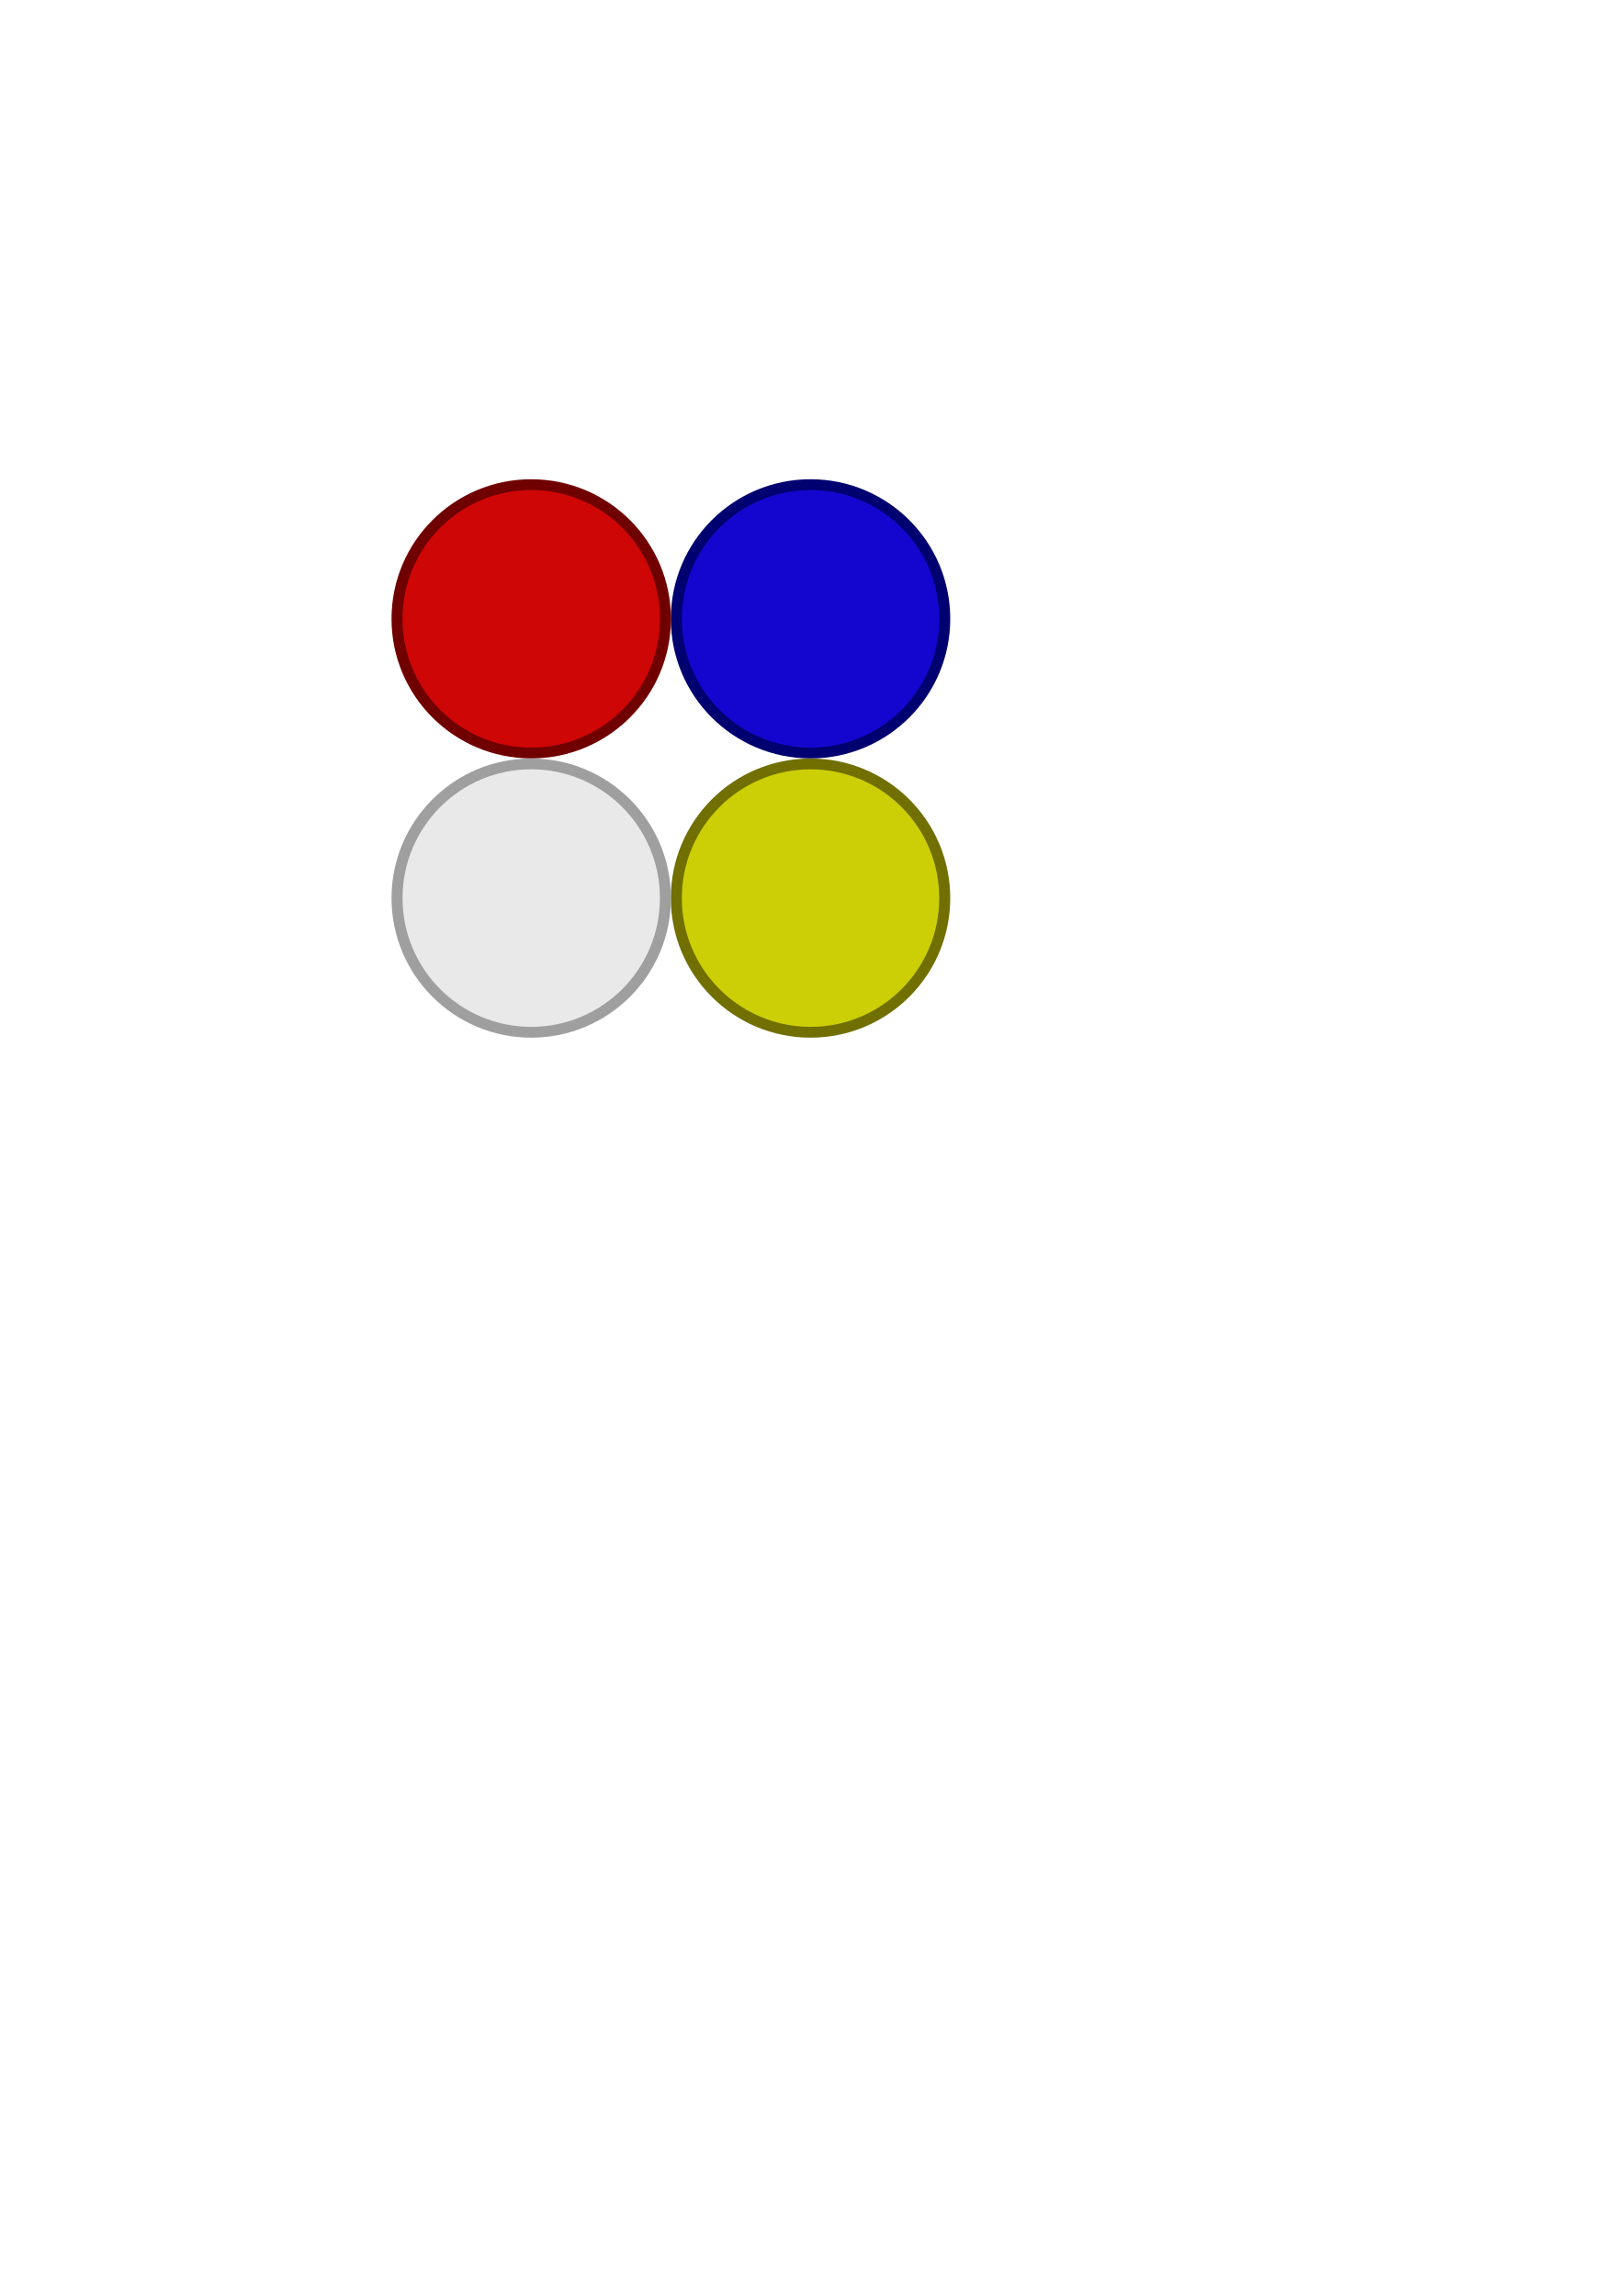
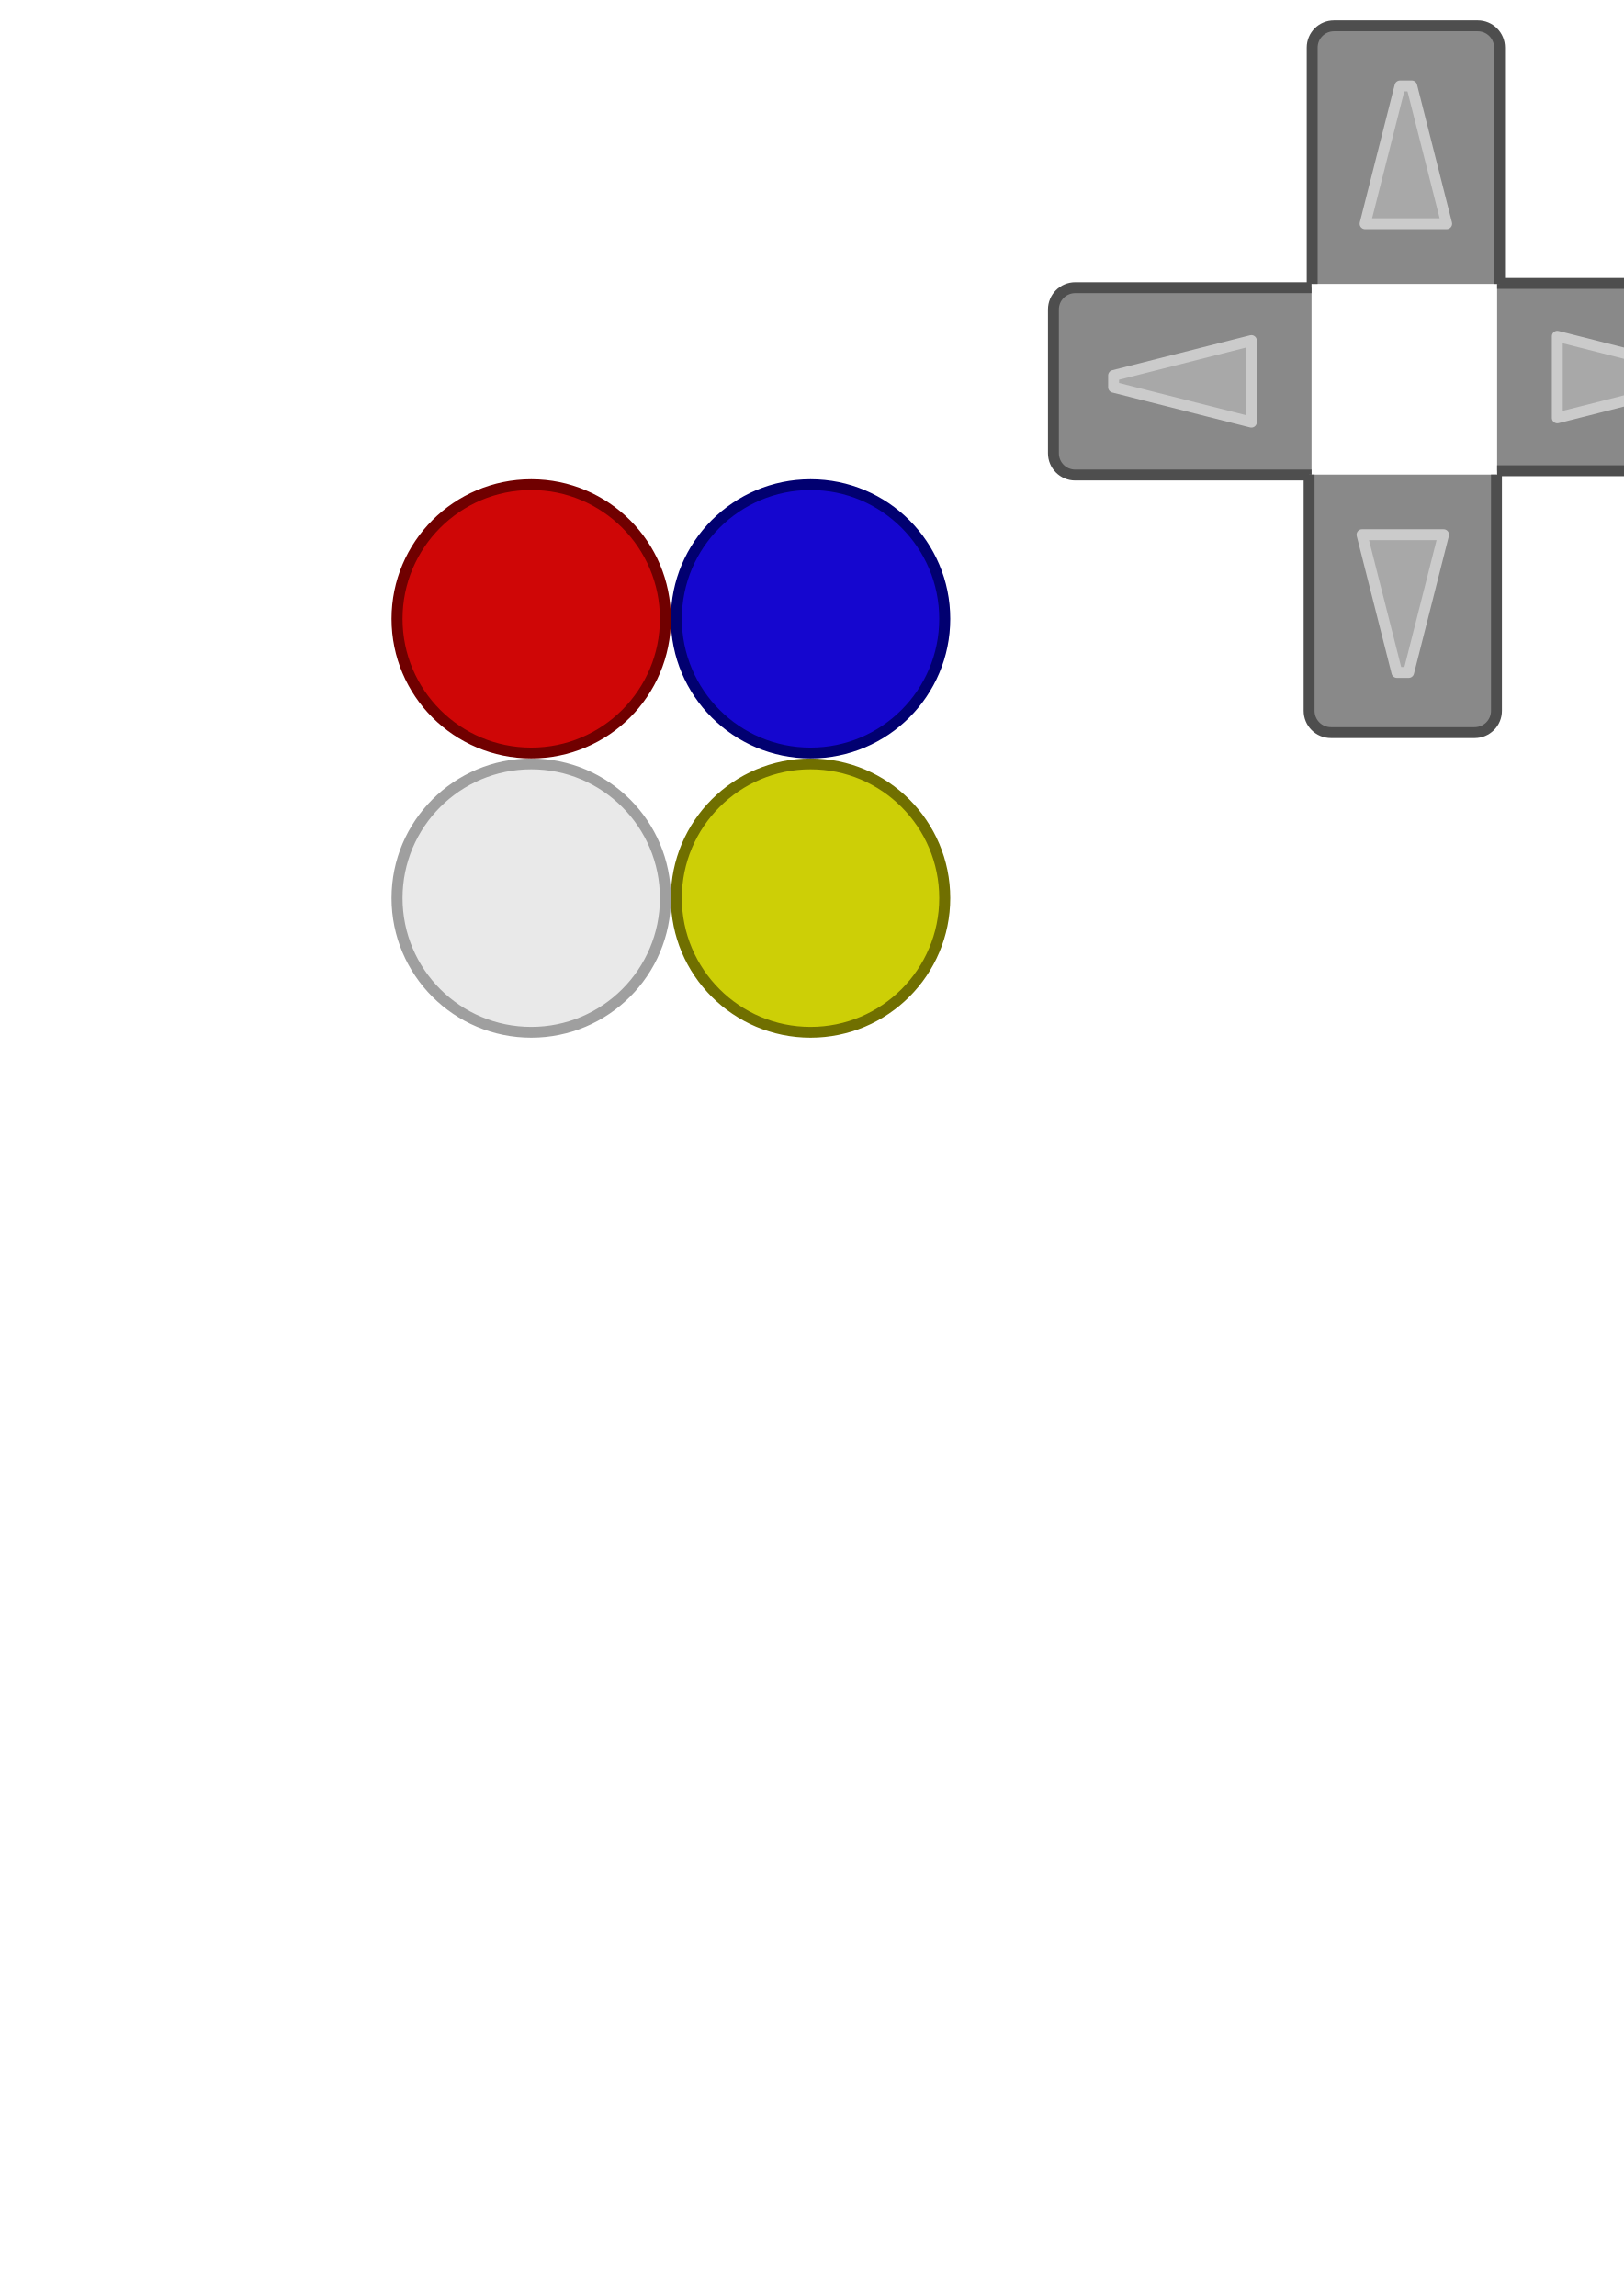
<svg xmlns="http://www.w3.org/2000/svg" width="744.094" height="1052.362" id="svg2" version="1.1">
  <defs id="defs4" />
  <g id="layer1">
    <path style="color:#000000;fill:#1506cf;fill-opacity:1;fill-rule:nonzero;stroke:#010070;stroke-width:6.33;stroke-miterlimit:4;stroke-opacity:1;stroke-dasharray:none;marker:none;visibility:visible;display:inline;overflow:visible;enable-background:accumulate" id="path2985-3" d="m 334.286,268.076 a 77.143,78.571 0 1 1 -154.286,0 77.143,78.571 0 1 1 154.286,0 z" transform="matrix(0.797224,0,0,0.7827291,166.4466,73.80483)" />
    <path style="color:#000000;fill:#cdcf06;fill-opacity:1;fill-rule:nonzero;stroke:#706f00;stroke-width:6.33;stroke-miterlimit:4;stroke-opacity:1;stroke-dasharray:none;marker:none;visibility:visible;display:inline;overflow:visible;enable-background:accumulate" id="path2985-3-0" d="m 334.286,268.076 a 77.143,78.571 0 1 1 -154.286,0 77.143,78.571 0 1 1 154.286,0 z" transform="matrix(0.797224,0,0,0.7827291,166.4466,201.8051)" />
-     <path style="color:#000000;fill:#cf0606;fill-opacity:1;fill-rule:nonzero;stroke:#700000;stroke-width:6.329;stroke-miterlimit:4;stroke-opacity:1;stroke-dasharray:none;marker:none;visibility:visible;display:inline;overflow:visible;enable-background:accumulate" id="path2985" d="m 334.286,268.076 a 77.143,78.571 0 1 1 -154.286,0 77.143,78.571 0 1 1 154.286,0 z" transform="matrix(0.797224,0,0,0.7827291,38.4463,73.80483)" />
+     <path style="color:#000000;fill:#cf0606;fill-opacity:1;fill-rule:nonzero;stroke:#700000;stroke-width:6.33;stroke-miterlimit:4;stroke-opacity:1;stroke-dasharray:none;marker:none;visibility:visible;display:inline;overflow:visible;enable-background:accumulate" id="path2985" d="m 334.286,268.076 a 77.143,78.571 0 1 1 -154.286,0 77.143,78.571 0 1 1 154.286,0 z" transform="matrix(0.797224,0,0,0.7827291,38.4463,73.80483)" />
    <path style="color:#000000;fill:#e9e9e9;fill-opacity:1;fill-rule:nonzero;stroke:#9f9f9f;stroke-width:6.33;stroke-miterlimit:4;stroke-opacity:1;stroke-dasharray:none;marker:none;visibility:visible;display:inline;overflow:visible;enable-background:accumulate" id="path2985-3-0-6" d="m 334.286,268.076 a 77.143,78.571 0 1 1 -154.286,0 77.143,78.571 0 1 1 154.286,0 z" transform="matrix(0.797224,0,0,0.7827291,38.4463,201.805)" />
+     <g id="g3941" transform="translate(-22.85714,-55.71428)">
+       <path id="rect3144" d="m 623.898,273.438 -108.289,0 c -5.54,0 -10,-4.46 -10,-10 l 0,-65.863 c 0,-5.54 4.46,-10 10,-10 l 108.289,0" style="fill:#898989;fill-opacity:1;stroke:#4e4e4e;stroke-width:5;stroke-miterlimit:4;stroke-opacity:1" />
+       <path id="rect3938" d="m 533.186,227.819 63.135,-16 0,37.376 -63.135,-16 z" style="fill:#a8a8a8;fill-opacity:1;stroke:#cbcbcb;stroke-width:5;stroke-linejoin:round;stroke-miterlimit:4;stroke-opacity:1" />
+     </g>
+     <g id="g3941-6" transform="matrix(0,-1,1,0,412.3505,841.4011)">
+       <path id="rect3144-6" d="m 623.898,273.438 -108.289,0 c -5.54,0 -10,-4.46 -10,-10 l 0,-65.863 c 0,-5.54 4.46,-10 10,-10 l 108.289,0" style="fill:#898989;fill-opacity:1;stroke:#4e4e4e;stroke-width:5;stroke-miterlimit:4;stroke-opacity:1" />
+       <path id="rect3938-7" d="m 533.186,227.819 63.135,-16 0,37.376 -63.135,-16 z" style="fill:#a8a8a8;fill-opacity:1;stroke:#cbcbcb;stroke-width:5;stroke-linejoin:round;stroke-miterlimit:4;stroke-opacity:1" />
+     </g>
+     <g id="g3941-65" transform="matrix(-1,0,0,-1,1309.984,403.3318)">
+       <path id="rect3144-1" d="m 623.898,273.438 -108.289,0 c -5.54,0 -10,-4.46 -10,-10 l 0,-65.863 c 0,-5.54 4.46,-10 10,-10 l 108.289,0" style="fill:#898989;fill-opacity:1;stroke:#4e4e4e;stroke-width:5;stroke-miterlimit:4;stroke-opacity:1" />
+       <path id="rect3938-9" d="m 533.186,227.819 63.135,-16 0,37.376 -63.135,-16 z" style="fill:#a8a8a8;fill-opacity:1;stroke:#cbcbcb;stroke-width:5;stroke-linejoin:round;stroke-miterlimit:4;stroke-opacity:1" />
+     </g>
+     <g id="g3941-6-1" transform="matrix(0,1,-1,0,874.7767,-493.7836)">
+       <path id="rect3144-6-0" d="m 623.898,273.438 -108.289,0 c -5.54,0 -10,-4.46 -10,-10 l 0,-65.863 c 0,-5.54 4.46,-10 10,-10 l 108.289,0" style="fill:#898989;fill-opacity:1;stroke:#4e4e4e;stroke-width:5;stroke-miterlimit:4;stroke-opacity:1" />
+       <path id="rect3938-7-7" d="m 533.186,227.819 63.135,-16 0,37.376 -63.135,-16 z" style="fill:#a8a8a8;fill-opacity:1;stroke:#cbcbcb;stroke-width:5;stroke-linejoin:round;stroke-miterlimit:4;stroke-opacity:1" />
+     </g>
  </g>
</svg>
